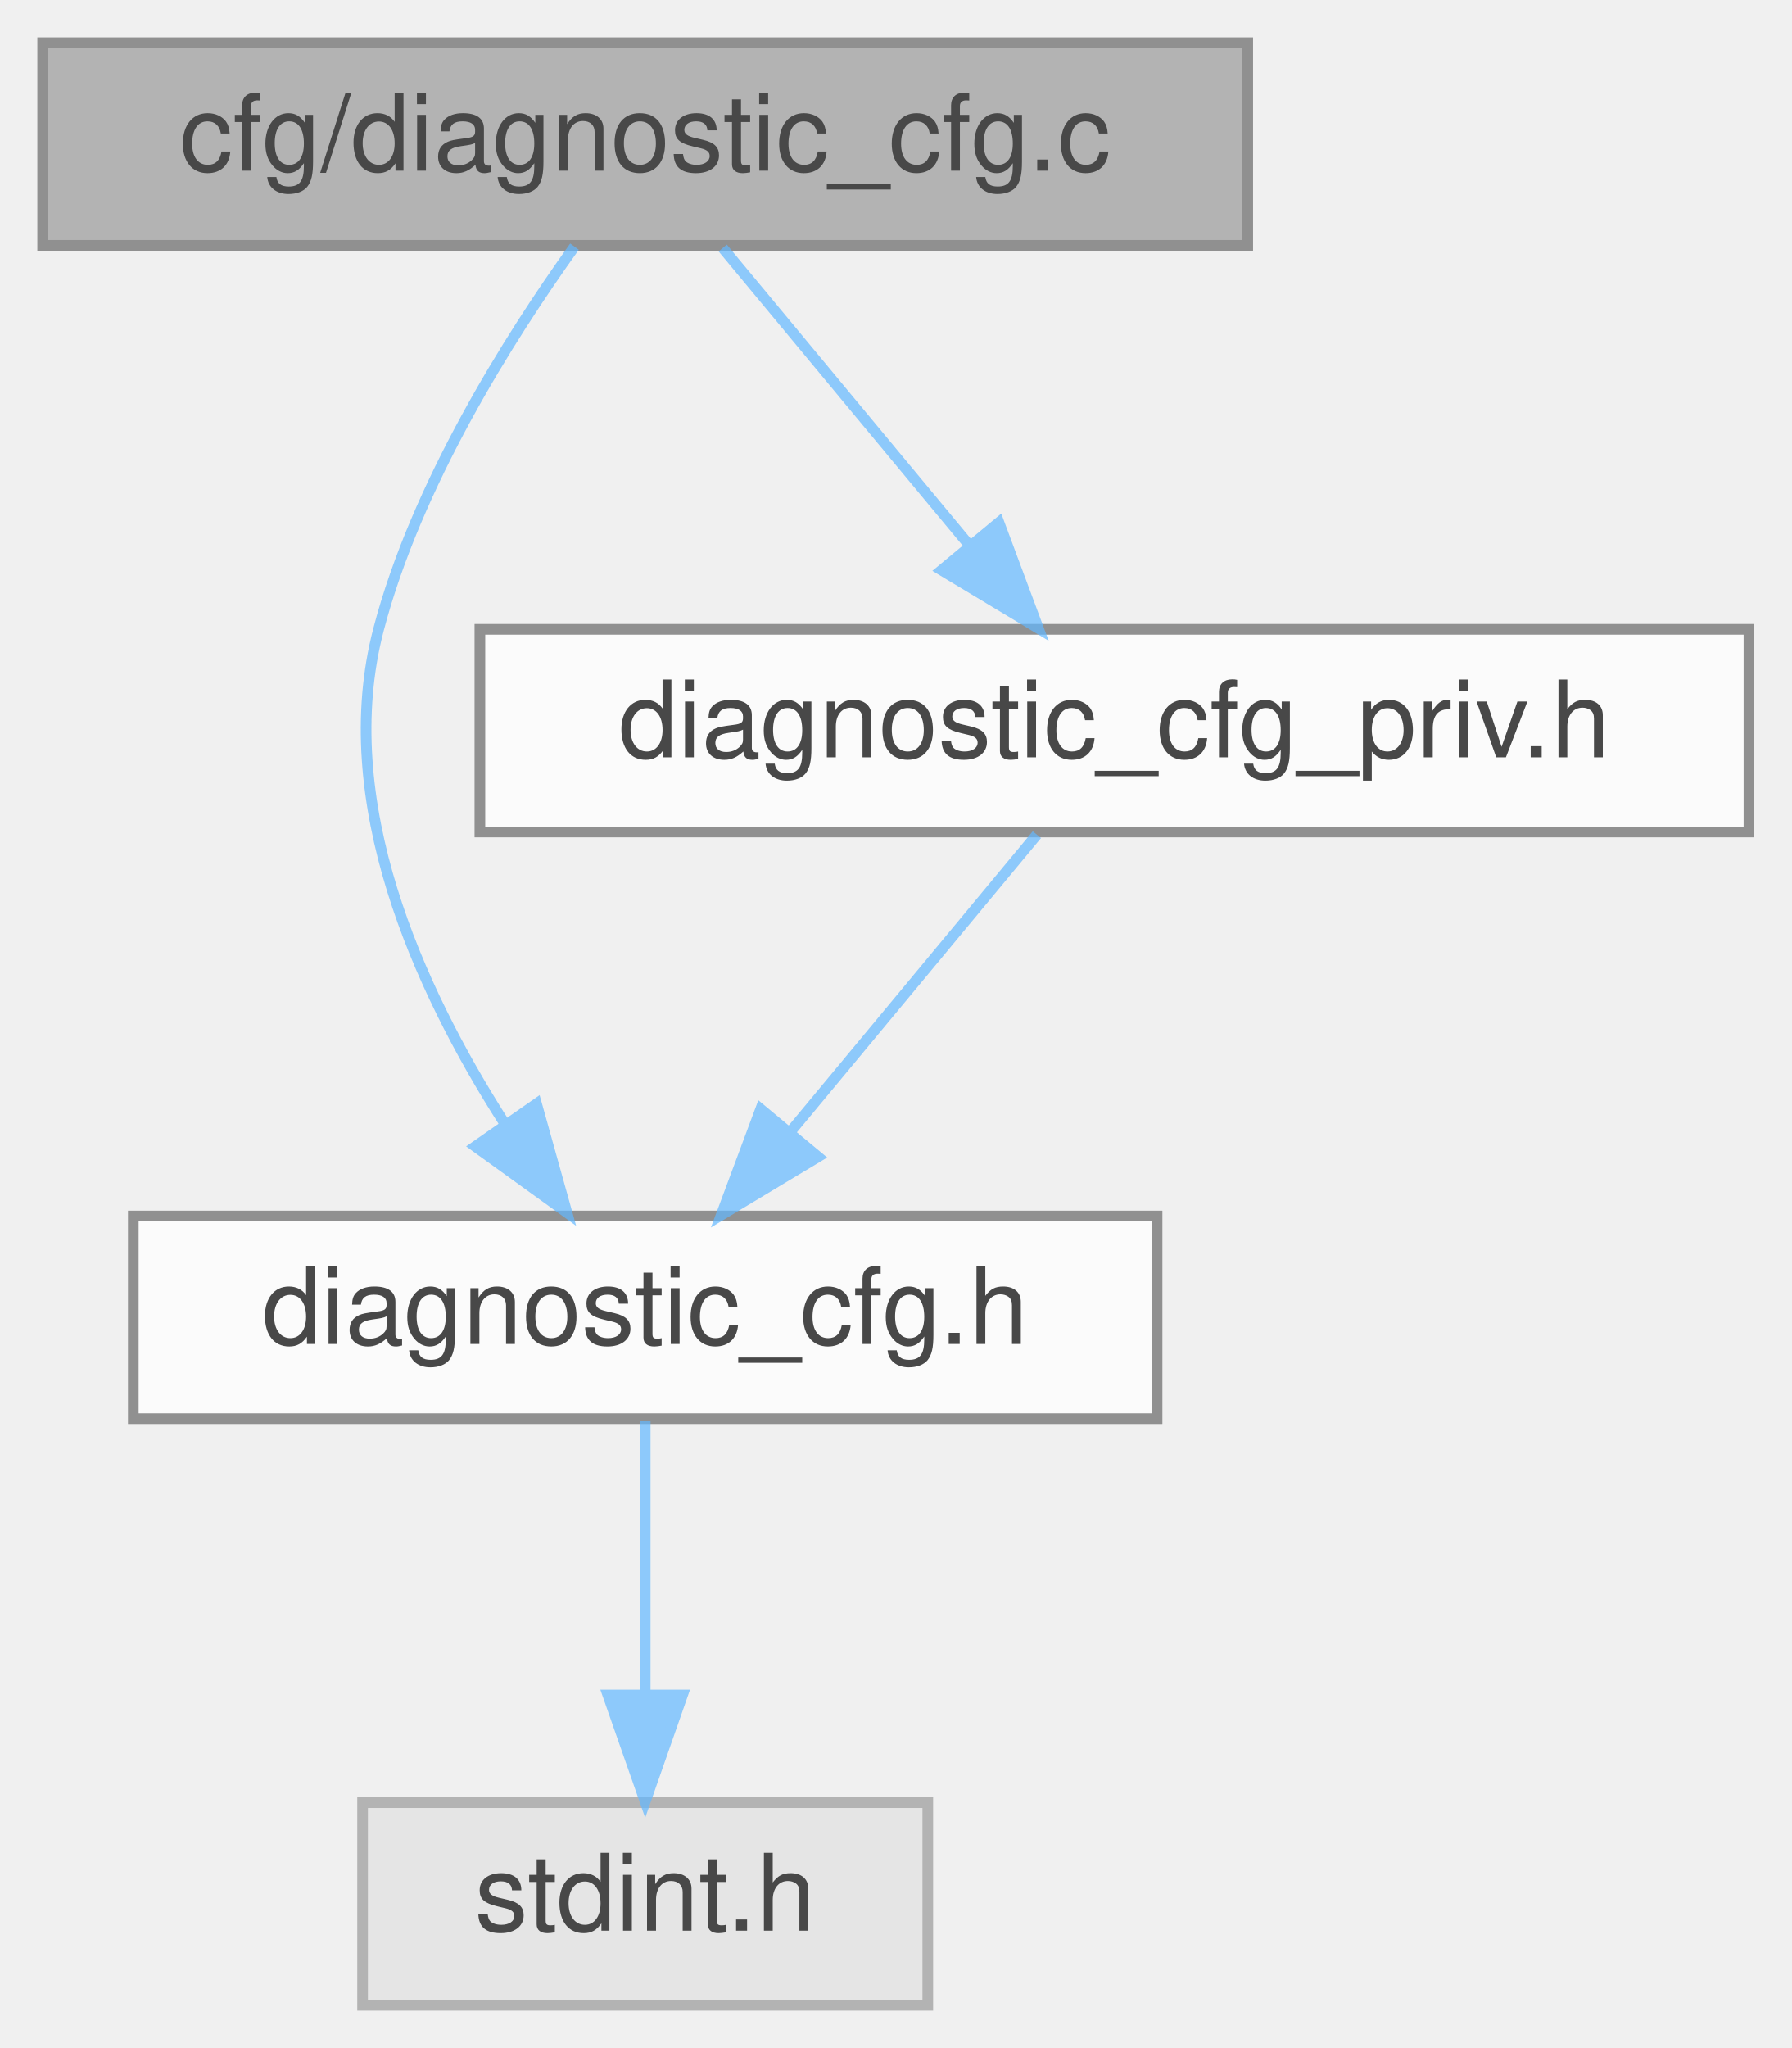
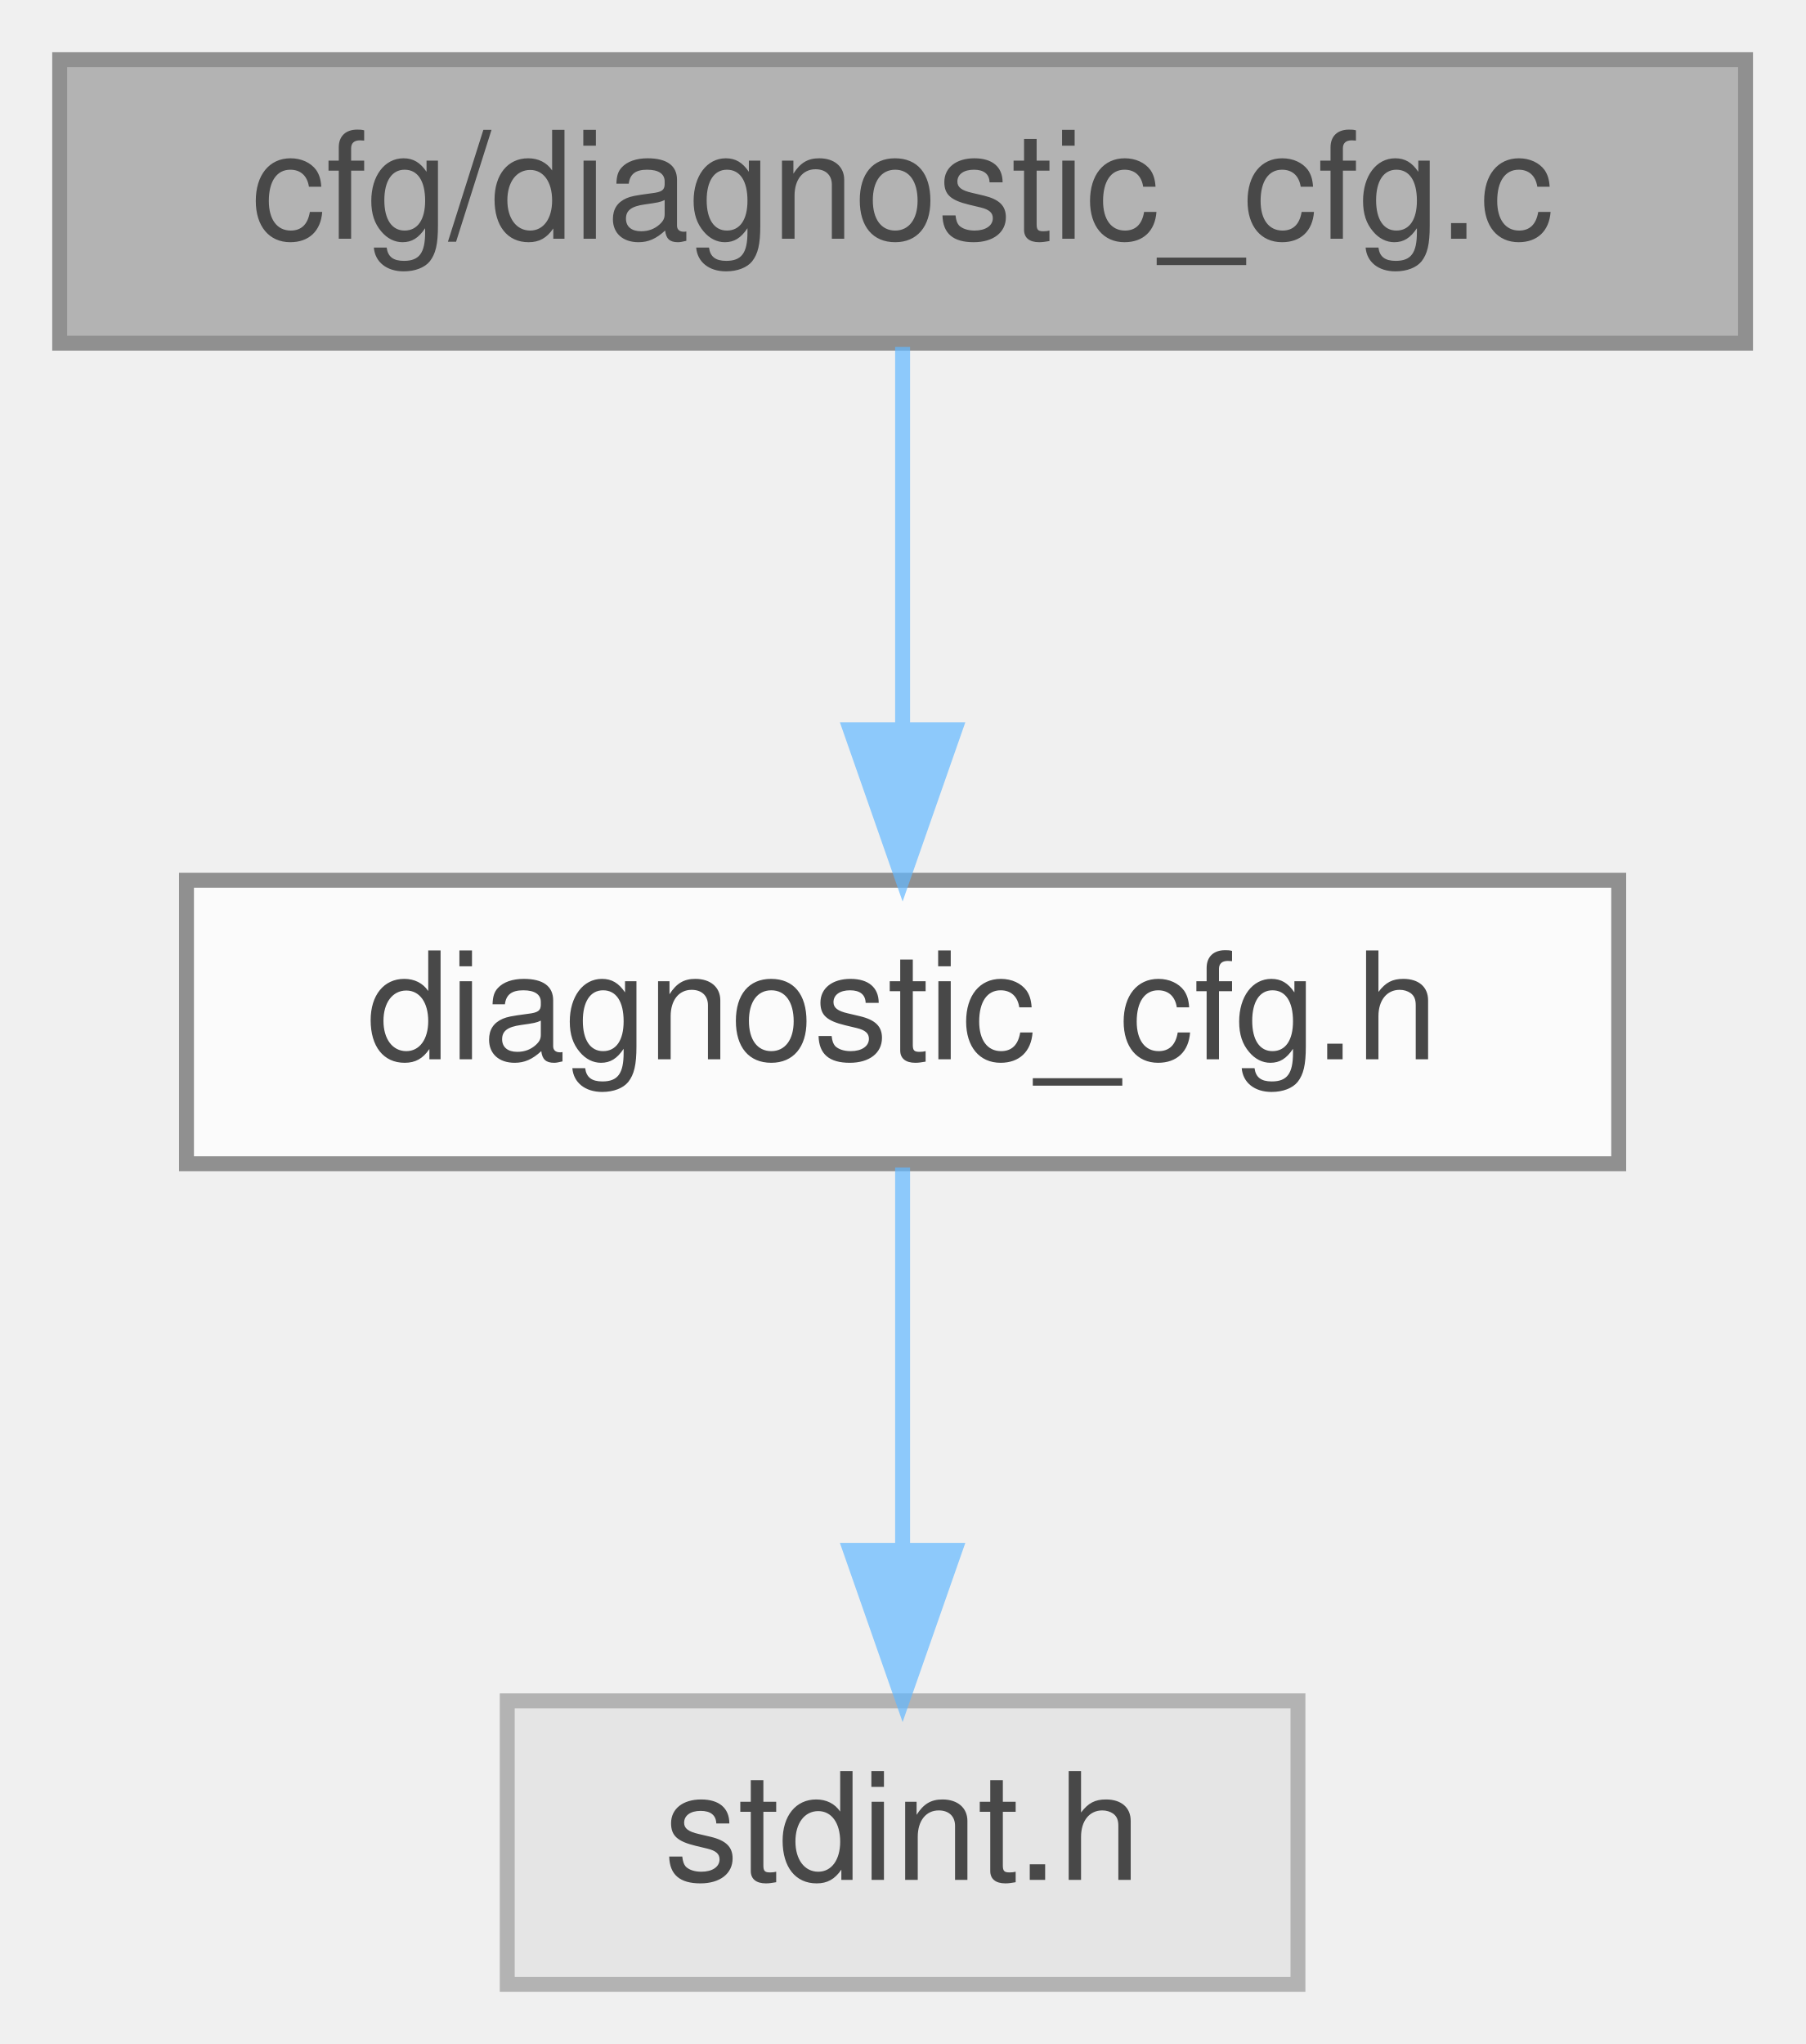
- <svg xmlns="http://www.w3.org/2000/svg" xmlns:xlink="http://www.w3.org/1999/xlink" width="168pt" height="192pt" viewBox="0.00 0.00 168.00 192.00">
+ <svg xmlns="http://www.w3.org/2000/svg" xmlns:xlink="http://www.w3.org/1999/xlink" width="121pt" height="137pt" viewBox="0.00 0.00 121.00 137.00">
  <svg id="main" version="1.1" xml:space="preserve">
    <style type="text/css">
.node, .edge {opacity: 0.7;}
.node.selected, .edge.selected {opacity: 1;}
.edge:hover path { stroke: red; }
.edge:hover polygon { stroke: red; fill: red; }
</style>
    <svg id="graph" class="graph">
-       <g id="graph0" class="graph" transform="scale(1 1) rotate(0) translate(4 188)">
+       <g id="graph0" class="graph" transform="scale(1 1) rotate(0) translate(4 133)">
        <g id="Node000001" class="node">
          <g id="a_Node000001">
-             <a xlink:title=" ">
-               <polygon fill="#999999" stroke="#666666" points="113,-184 0,-184 0,-165 113,-165 113,-184" />
-               <text text-anchor="middle" x="56.5" y="-172" font-family="Helvetica,sans-Serif" font-size="10.00">cfg/diagnostic_cfg.c</text>
+             <a xlink:title="Implementation of the Diagnostic configuration services.">
+               <polygon fill="#999999" stroke="#666666" points="113,-129 0,-129 0,-110 113,-110 113,-129" />
+               <text text-anchor="middle" x="56.5" y="-117" font-family="Helvetica,sans-Serif" font-size="10.00">cfg/diagnostic_cfg.c</text>
            </a>
          </g>
        </g>
        <g id="Node000002" class="node">
          <g id="a_Node000002">
-             <a xlink:href="diagnostic__cfg_8h.html" target="_top" xlink:title=" ">
+             <a xlink:href="diagnostic__cfg_8h.html" target="_top" xlink:title="Configuration and helper services for the Diagnostic module.">
              <polygon fill="white" stroke="#666666" points="104.5,-74 8.5,-74 8.5,-55 104.5,-55 104.5,-74" />
              <text text-anchor="middle" x="56.5" y="-62" font-family="Helvetica,sans-Serif" font-size="10.00">diagnostic_cfg.h</text>
            </a>
          </g>
        </g>
        <g id="edge1_Node000001_Node000002" class="edge">
          <g id="a_edge1_Node000001_Node000002">
            <a xlink:title=" ">
-               <path fill="none" stroke="#63b8ff" d="M49.87,-164.88C43.74,-156.32 35.04,-142.54 31.5,-129 27.29,-112.92 35.2,-95.4 43.21,-82.85" />
-               <polygon fill="#63b8ff" stroke="#63b8ff" points="46.31,-84.52 49.16,-74.32 40.57,-80.52 46.31,-84.52" />
-             </a>
-           </g>
-         </g>
-         <g id="Node000004" class="node">
-           <g id="a_Node000004">
-             <a xlink:href="diagnostic__cfg__priv_8h.html" target="_top" xlink:title=" ">
-               <polygon fill="white" stroke="#666666" points="160,-129 41,-129 41,-110 160,-110 160,-129" />
-               <text text-anchor="middle" x="100.5" y="-117" font-family="Helvetica,sans-Serif" font-size="10.00">diagnostic_cfg_priv.h</text>
-             </a>
-           </g>
-         </g>
-         <g id="edge3_Node000001_Node000004" class="edge">
-           <g id="a_edge3_Node000001_Node000004">
-             <a xlink:title=" ">
-               <path fill="none" stroke="#63b8ff" d="M63.77,-164.75C70.04,-157.18 79.29,-146.05 86.93,-136.84" />
-               <polygon fill="#63b8ff" stroke="#63b8ff" points="89.67,-139.02 93.37,-129.09 84.29,-134.55 89.67,-139.02" />
+               <path fill="none" stroke="#63b8ff" d="M56.5,-109.75C56.5,-102.8 56.5,-92.85 56.5,-84.13" />
+               <polygon fill="#63b8ff" stroke="#63b8ff" points="60,-84.09 56.5,-74.09 53,-84.09 60,-84.09" />
            </a>
          </g>
        </g>
        <g id="Node000003" class="node">
          <g id="a_Node000003">
            <a xlink:title=" ">
              <polygon fill="#e0e0e0" stroke="#999999" points="83,-19 30,-19 30,0 83,0 83,-19" />
              <text text-anchor="middle" x="56.5" y="-7" font-family="Helvetica,sans-Serif" font-size="10.00">stdint.h</text>
            </a>
          </g>
        </g>
        <g id="edge2_Node000002_Node000003" class="edge">
          <g id="a_edge2_Node000002_Node000003">
            <a xlink:title=" ">
              <path fill="none" stroke="#63b8ff" d="M56.5,-54.75C56.5,-47.8 56.5,-37.85 56.5,-29.13" />
              <polygon fill="#63b8ff" stroke="#63b8ff" points="60,-29.09 56.5,-19.09 53,-29.09 60,-29.09" />
            </a>
          </g>
        </g>
-         <g id="edge4_Node000004_Node000002" class="edge">
-           <g id="a_edge4_Node000004_Node000002">
-             <a xlink:title=" ">
-               <path fill="none" stroke="#63b8ff" d="M93.23,-109.75C86.96,-102.18 77.71,-91.05 70.07,-81.84" />
-               <polygon fill="#63b8ff" stroke="#63b8ff" points="72.71,-79.55 63.63,-74.09 67.33,-84.02 72.71,-79.55" />
-             </a>
-           </g>
-         </g>
      </g>
    </svg>
  </svg>
  <style type="text/css">

[data-mouse-over-selected='false'] { opacity: 0.7; }
[data-mouse-over-selected='true']  { opacity: 1.0; }

</style>
</svg>
